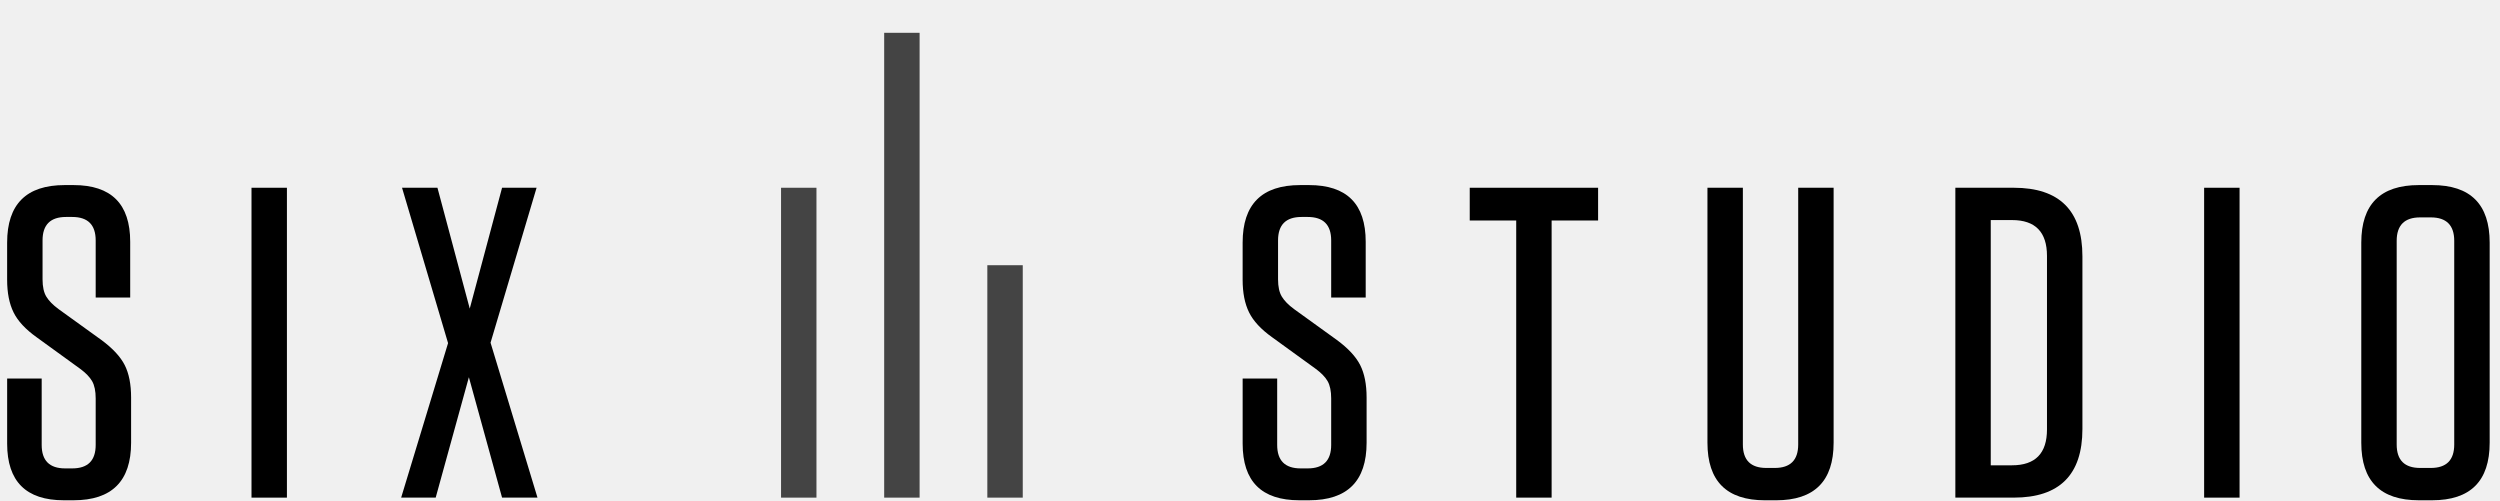
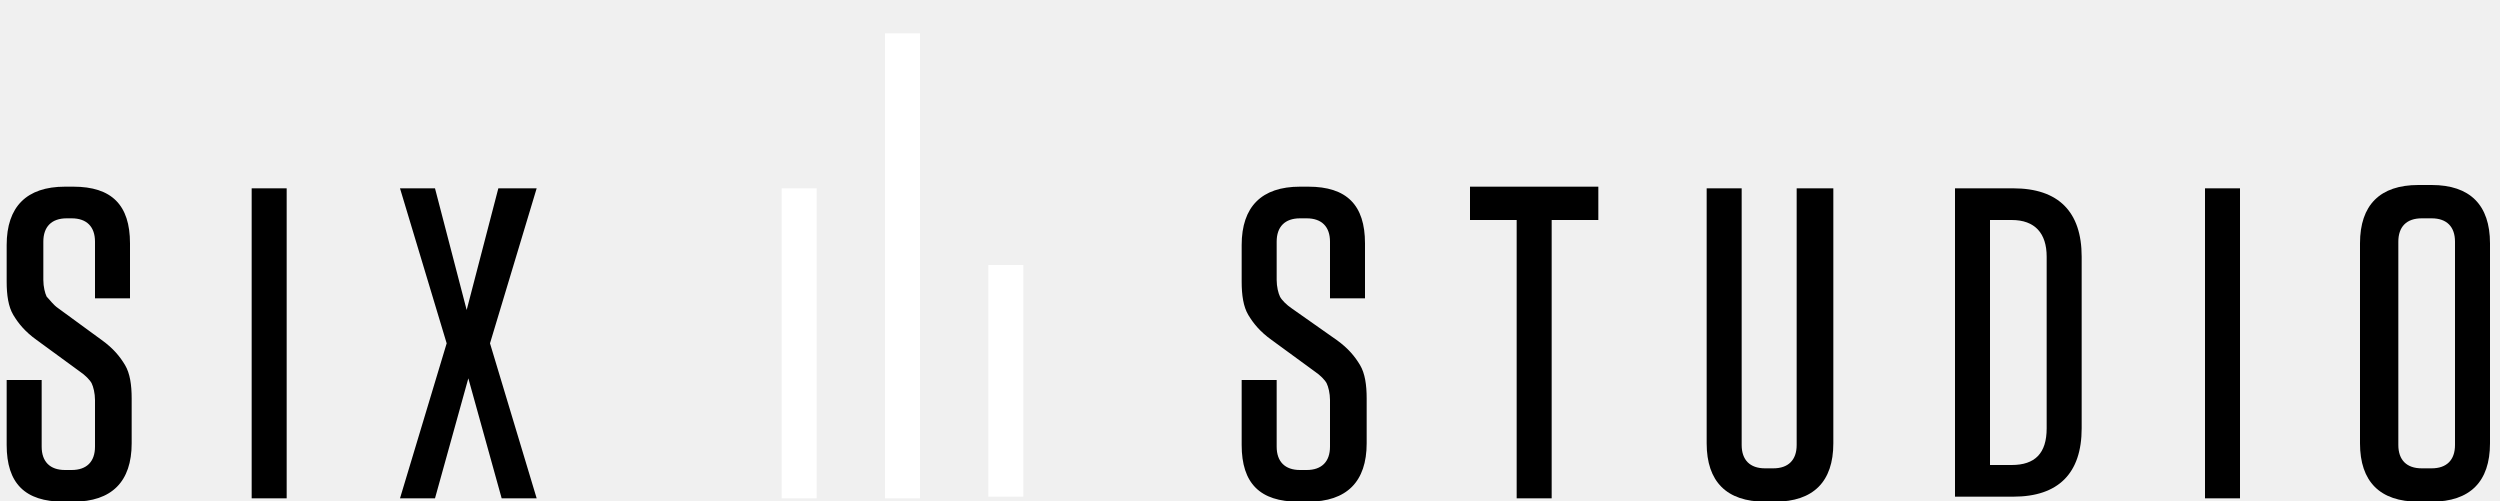
- <svg xmlns="http://www.w3.org/2000/svg" version="1.1" id="Layer_1" x="0px" y="0px" width="150px" height="30px" viewBox="0 0 150 30" enable-background="new 0 0 150 30" xml:space="preserve">
-   <g>
-     <path fill="#2C2C2C" d="M10.116,56.7H7.372v-0.618c0-0.629-0.148-1.172-0.444-1.629c-0.296-0.458-0.793-0.686-1.493-0.686   c-0.376,0-0.682,0.071-0.915,0.215c-0.233,0.145-0.422,0.322-0.565,0.538c-0.144,0.233-0.242,0.498-0.296,0.793   c-0.053,0.296-0.081,0.605-0.081,0.929c0,0.376,0.014,0.691,0.041,0.942s0.094,0.475,0.202,0.671   c0.108,0.199,0.264,0.369,0.471,0.513c0.206,0.143,0.488,0.285,0.847,0.429l2.098,0.835c0.61,0.233,1.104,0.507,1.48,0.82   c0.376,0.314,0.672,0.678,0.887,1.09c0.198,0.43,0.332,0.919,0.404,1.467c0.071,0.548,0.107,1.17,0.107,1.869   c0,0.807-0.08,1.556-0.241,2.247c-0.162,0.689-0.422,1.277-0.781,1.761c-0.376,0.504-0.87,0.898-1.48,1.184   C7.004,70.356,6.259,70.5,5.381,70.5c-0.663,0-1.282-0.116-1.856-0.35s-1.067-0.556-1.479-0.969   c-0.413-0.41-0.741-0.891-0.983-1.439C0.821,67.195,0.7,66.601,0.7,65.953v-1.021h2.744v0.861c0,0.501,0.148,0.953,0.443,1.357   c0.296,0.403,0.794,0.605,1.493,0.605c0.467,0,0.83-0.067,1.09-0.202c0.26-0.135,0.461-0.327,0.605-0.579   c0.144-0.25,0.229-0.55,0.255-0.901c0.027-0.349,0.041-0.739,0.041-1.17c0-0.501-0.019-0.915-0.054-1.236   c-0.036-0.324-0.107-0.583-0.215-0.78c-0.125-0.197-0.292-0.359-0.498-0.485C6.398,62.277,6.125,62.144,5.785,62l-1.964-0.808   c-1.184-0.484-1.977-1.125-2.381-1.923c-0.403-0.799-0.605-1.799-0.605-3c0-0.719,0.099-1.399,0.297-2.045   c0.196-0.645,0.493-1.201,0.887-1.668c0.376-0.467,0.856-0.838,1.44-1.117c0.582-0.277,1.277-0.416,2.085-0.416   c0.682,0,1.304,0.126,1.87,0.377c0.565,0.251,1.053,0.582,1.466,0.995c0.824,0.86,1.237,1.847,1.237,2.959V56.7z" />
-     <path fill="#2C2C2C" d="M14.931,70.339V51.184h2.745v19.155H14.931z" />
-     <path fill="#2C2C2C" d="M21.684,70.339l3.874-10.033l-3.577-9.122h2.904l2.072,5.677l2.098-5.677h2.906l-3.66,9.122l3.956,10.033   h-2.906l-2.394-6.456l-2.368,6.456H21.684z" />
-     <path fill="#2C2C2C" d="M46.649,70.339V51.184h2.744v19.155H46.649z" />
-     <path fill="#2C2C2C" d="M54.08,70.339V41.606h2.744v28.732H54.08z" />
-     <path fill="#2C2C2C" d="M61.512,70.339V55.973h2.744v14.366H61.512z" />
-     <path fill="#2C2C2C" d="M88.124,56.7H85.38v-0.618c0-0.629-0.149-1.172-0.444-1.629c-0.296-0.458-0.793-0.686-1.493-0.686   c-0.377,0-0.683,0.071-0.915,0.215c-0.233,0.145-0.422,0.322-0.565,0.538c-0.145,0.233-0.243,0.498-0.297,0.793   c-0.052,0.296-0.08,0.605-0.08,0.929c0,0.376,0.013,0.691,0.041,0.942c0.026,0.251,0.093,0.475,0.202,0.671   c0.107,0.199,0.264,0.369,0.469,0.513c0.208,0.143,0.489,0.285,0.849,0.429l2.097,0.835c0.61,0.233,1.103,0.507,1.479,0.82   c0.378,0.314,0.673,0.678,0.888,1.09c0.198,0.43,0.332,0.919,0.404,1.467c0.071,0.548,0.107,1.17,0.107,1.869   c0,0.807-0.081,1.556-0.241,2.247c-0.162,0.689-0.422,1.277-0.78,1.761c-0.378,0.504-0.871,0.898-1.48,1.184   c-0.609,0.287-1.353,0.431-2.231,0.431c-0.665,0-1.284-0.116-1.858-0.35c-0.573-0.233-1.066-0.556-1.479-0.969   c-0.412-0.41-0.74-0.891-0.982-1.439c-0.242-0.547-0.363-1.142-0.363-1.789v-1.021h2.745v0.861c0,0.501,0.147,0.953,0.443,1.357   c0.296,0.403,0.794,0.605,1.494,0.605c0.465,0,0.828-0.067,1.088-0.202c0.259-0.135,0.461-0.327,0.605-0.579   c0.143-0.25,0.229-0.55,0.254-0.901c0.028-0.349,0.042-0.739,0.042-1.17c0-0.501-0.019-0.915-0.053-1.236   c-0.038-0.324-0.108-0.583-0.216-0.78c-0.126-0.197-0.292-0.359-0.497-0.485c-0.207-0.125-0.48-0.259-0.822-0.402l-1.962-0.808   c-1.184-0.484-1.978-1.125-2.381-1.923c-0.404-0.799-0.605-1.799-0.605-3c0-0.719,0.098-1.399,0.295-2.045   c0.196-0.645,0.493-1.201,0.888-1.668c0.376-0.467,0.856-0.838,1.439-1.117c0.583-0.277,1.278-0.416,2.084-0.416   c0.682,0,1.306,0.126,1.871,0.377c0.565,0.251,1.052,0.582,1.465,0.995c0.825,0.86,1.237,1.847,1.237,2.959V56.7z" />
-     <path fill="#2C2C2C" d="M94.661,70.339V53.768h-3.174v-2.584h9.093v2.584h-3.175v16.571H94.661z" />
-     <path fill="#2C2C2C" d="M113.358,51.184v14.852c0,0.628-0.112,1.205-0.337,1.734s-0.543,1.002-0.955,1.412   c-0.412,0.413-0.888,0.735-1.425,0.969c-0.54,0.233-1.112,0.35-1.723,0.35c-0.609,0-1.181-0.116-1.708-0.35   c-0.529-0.233-0.999-0.556-1.413-0.969c-0.413-0.41-0.735-0.883-0.969-1.412c-0.232-0.529-0.35-1.106-0.35-1.734V51.184h2.744   v14.582c0,0.683,0.162,1.184,0.484,1.508c0.324,0.322,0.727,0.483,1.211,0.483c0.483,0,0.889-0.161,1.212-0.483   c0.322-0.324,0.483-0.825,0.483-1.508V51.184H113.358z" />
-     <path fill="#2C2C2C" d="M118.632,70.339V51.184h4.062c1.577,0,2.774,0.432,3.591,1.293c0.815,0.86,1.224,2.081,1.224,3.658v8.959   c0,1.793-0.434,3.116-1.305,3.967c-0.869,0.853-2.122,1.278-3.753,1.278H118.632z M121.375,53.768v13.989h1.264   c0.772,0,1.32-0.194,1.642-0.579c0.323-0.385,0.485-0.991,0.485-1.814v-9.229c0-0.753-0.153-1.337-0.459-1.748   c-0.305-0.414-0.86-0.619-1.668-0.619H121.375z" />
-     <path fill="#2C2C2C" d="M132.862,70.339V51.184h2.745v19.155H132.862z" />
-     <path fill="#2C2C2C" d="M140.799,55.705c0-0.771,0.135-1.455,0.403-2.045c0.269-0.593,0.627-1.085,1.077-1.48   c0.43-0.377,0.917-0.662,1.465-0.861c0.549-0.197,1.099-0.295,1.655-0.295c0.556,0,1.106,0.098,1.653,0.295   c0.548,0.199,1.046,0.484,1.492,0.861c0.432,0.396,0.782,0.888,1.052,1.48c0.269,0.59,0.403,1.273,0.403,2.045v10.113   c0,0.809-0.135,1.498-0.403,2.073c-0.27,0.574-0.62,1.048-1.052,1.424c-0.446,0.397-0.944,0.692-1.492,0.89   c-0.547,0.196-1.098,0.295-1.653,0.295c-0.557,0-1.106-0.099-1.655-0.295c-0.548-0.197-1.035-0.492-1.465-0.89   c-0.45-0.376-0.809-0.85-1.077-1.424c-0.269-0.575-0.403-1.265-0.403-2.073V55.705z M143.542,65.818   c0,0.665,0.185,1.154,0.554,1.468c0.365,0.313,0.801,0.471,1.304,0.471c0.502,0,0.937-0.157,1.306-0.471   c0.366-0.313,0.551-0.803,0.551-1.468V55.705c0-0.664-0.185-1.154-0.551-1.467c-0.369-0.314-0.804-0.471-1.306-0.471   c-0.503,0-0.938,0.156-1.304,0.471c-0.369,0.312-0.554,0.803-0.554,1.467V65.818z" />
-   </g>
-   <g>
-     <path d="M6.086,20.401c0.672,0.496,1.138,0.996,1.395,1.501c0.257,0.504,0.385,1.155,0.385,1.953v2.708   c0,2.302-1.152,3.453-3.453,3.453H3.829c-2.267,0-3.4-1.132-3.4-3.398v-3.905h2.072v3.984c0,0.938,0.469,1.407,1.407,1.407h0.425   c0.939,0,1.408-0.47,1.408-1.407v-2.79c0-0.442-0.071-0.787-0.213-1.035s-0.381-0.496-0.717-0.743l-2.604-1.887   c-0.672-0.479-1.138-0.978-1.394-1.501c-0.257-0.522-0.385-1.173-0.385-1.952v-2.231c0-2.302,1.15-3.453,3.454-3.453h0.531   c2.266,0,3.399,1.133,3.399,3.4v3.346H5.741v-3.426c0-0.938-0.469-1.407-1.408-1.407H3.961c-0.938,0-1.408,0.469-1.408,1.407v2.337   c0,0.443,0.076,0.789,0.226,1.035c0.15,0.249,0.394,0.497,0.729,0.745L6.086,20.401z" />
-     <path d="M17.215,11.265v18.593H15.09V11.265H17.215z" />
-     <path d="M32.195,11.265l-2.762,9.297l2.816,9.296h-2.125l-1.991-7.225l-1.992,7.225h-2.072l2.815-9.271l-2.762-9.322h2.125   l1.938,7.251l1.939-7.251H32.195z" />
-     <path fill="#444444" d="M48.988,11.265v18.593h-2.125V11.265H48.988z" />
-     <path fill="#444444" d="M55.176,1.968v27.89h-2.125V1.968H55.176z" />
-     <path fill="#444444" d="M61.365,15.913v13.945h-2.125V15.913H61.365z" />
-     <path d="M80.215,20.401c0.673,0.496,1.138,0.996,1.395,1.501c0.257,0.504,0.386,1.155,0.386,1.953v2.708   c0,2.302-1.152,3.453-3.453,3.453h-0.584c-2.267,0-3.4-1.132-3.4-3.398v-3.905h2.072v3.984c0,0.938,0.469,1.407,1.407,1.407h0.425   c0.939,0,1.408-0.47,1.408-1.407v-2.79c0-0.442-0.071-0.787-0.213-1.035c-0.142-0.248-0.381-0.496-0.717-0.743l-2.604-1.887   c-0.673-0.479-1.138-0.978-1.394-1.501c-0.257-0.522-0.385-1.173-0.385-1.952v-2.231c0-2.302,1.15-3.453,3.454-3.453h0.531   c2.266,0,3.399,1.133,3.399,3.4v3.346h-2.071v-3.426c0-0.938-0.469-1.407-1.408-1.407h-0.372c-0.938,0-1.408,0.469-1.408,1.407   v2.337c0,0.443,0.076,0.789,0.227,1.035c0.149,0.249,0.393,0.497,0.729,0.745L80.215,20.401z" />
-     <path d="M93.098,29.857h-2.125V13.23h-2.789v-1.965h7.702v1.965h-2.789V29.857z" />
-     <path d="M110.017,11.265v15.299c0,2.302-1.151,3.453-3.452,3.453H105.9c-2.303,0-3.453-1.151-3.453-3.453V11.265h2.125v15.404   c0,0.939,0.469,1.408,1.408,1.408h0.504c0.939,0,1.408-0.469,1.408-1.408V11.265H110.017z" />
-     <path d="M117.321,29.857V11.265h3.506c2.744,0,4.118,1.373,4.118,4.118V25.74c0,2.745-1.374,4.117-4.118,4.117H117.321z    M119.445,13.204v14.714h1.275c1.398,0,2.099-0.716,2.099-2.151V15.355c0-1.434-0.7-2.151-2.099-2.151H119.445z" />
-     <path d="M134.374,11.265v18.593h-2.126V11.265H134.374z" />
-     <path d="M149.38,26.563c0,2.302-1.152,3.453-3.453,3.453h-0.798c-2.301,0-3.452-1.151-3.452-3.453V14.558   c0-2.302,1.151-3.453,3.452-3.453h0.798c2.301,0,3.453,1.151,3.453,3.453V26.563z M147.254,14.452c0-0.938-0.469-1.408-1.406-1.408   h-0.639c-0.938,0-1.408,0.47-1.408,1.408v12.217c0,0.939,0.47,1.408,1.408,1.408h0.639c0.938,0,1.406-0.469,1.406-1.408V14.452z" />
-   </g>
+ <svg xmlns="http://www.w3.org/2000/svg" width="150" height="30" viewBox="0 0 150 30">
+   <style>
+   .a{
+     fill:#333;
+   }
+   .b{
+     fill:#fff;
+   }
+ </style>
+   <path d="M10.1 56.7H7.4v-0.6c0-0.6-0.1-1.2-0.4-1.6 -0.3-0.5-0.8-0.7-1.5-0.7 -0.4 0-0.7 0.1-0.9 0.2 -0.2 0.1-0.4 0.3-0.6 0.5 -0.1 0.2-0.2 0.5-0.3 0.8 -0.1 0.3-0.1 0.6-0.1 0.9 0 0.4 0 0.7 0 0.9s0.1 0.5 0.2 0.7c0.1 0.2 0.3 0.4 0.5 0.5 0.2 0.1 0.5 0.3 0.8 0.4l2.1 0.8c0.6 0.2 1.1 0.5 1.5 0.8 0.4 0.3 0.7 0.7 0.9 1.1 0.2 0.4 0.3 0.9 0.4 1.5 0.1 0.5 0.1 1.2 0.1 1.9 0 0.8-0.1 1.6-0.2 2.2 -0.2 0.7-0.4 1.3-0.8 1.8 -0.4 0.5-0.9 0.9-1.5 1.2C7 70.4 6.3 70.5 5.4 70.5c-0.7 0-1.3-0.1-1.9-0.3s-1.1-0.6-1.5-1c-0.4-0.4-0.7-0.9-1-1.4C0.8 67.2 0.7 66.6 0.7 66v-1h2.7v0.9c0 0.5 0.1 1 0.4 1.4 0.3 0.4 0.8 0.6 1.5 0.6 0.5 0 0.8-0.1 1.1-0.2 0.3-0.1 0.5-0.3 0.6-0.6 0.1-0.2 0.2-0.5 0.3-0.9 0-0.3 0-0.7 0-1.2 0-0.5 0-0.9-0.1-1.2 0-0.3-0.1-0.6-0.2-0.8 -0.1-0.2-0.3-0.4-0.5-0.5C6.4 62.3 6.1 62.1 5.8 62l-2-0.8c-1.2-0.5-2-1.1-2.4-1.9 -0.4-0.8-0.6-1.8-0.6-3 0-0.7 0.1-1.4 0.3-2 0.2-0.6 0.5-1.2 0.9-1.7 0.4-0.5 0.9-0.8 1.4-1.1 0.6-0.3 1.3-0.4 2.1-0.4 0.7 0 1.3 0.1 1.9 0.4 0.6 0.3 1.1 0.6 1.5 1 0.8 0.9 1.2 1.8 1.2 3V56.7z" class="a" />
+   <path d="M14.9 70.3V51.2h2.7v19.2H14.9z" class="a" />
+   <path d="M21.7 70.3l3.9-10 -3.6-9.1h2.9l2.1 5.7 2.1-5.7h2.9l-3.7 9.1 4 10h-2.9l-2.4-6.5 -2.4 6.5H21.7z" class="a" />
+   <path d="M46.6 70.3V51.2h2.7v19.2H46.6z" class="a bar-med" />
+   <path d="M54.1 70.3V41.6h2.7v28.7H54.1z" class="a bar-tall" />
+   <path d="M61.5 70.3V56h2.7v14.4H61.5z" class="a bar-short" />
+   <path d="M88.1 56.7H85.4v-0.6c0-0.6-0.1-1.2-0.4-1.6 -0.3-0.5-0.8-0.7-1.5-0.7 -0.4 0-0.7 0.1-0.9 0.2 -0.2 0.1-0.4 0.3-0.6 0.5 -0.1 0.2-0.2 0.5-0.3 0.8 -0.1 0.3-0.1 0.6-0.1 0.9 0 0.4 0 0.7 0 0.9 0 0.3 0.1 0.5 0.2 0.7 0.1 0.2 0.3 0.4 0.5 0.5 0.2 0.1 0.5 0.3 0.8 0.4l2.1 0.8c0.6 0.2 1.1 0.5 1.5 0.8 0.4 0.3 0.7 0.7 0.9 1.1 0.2 0.4 0.3 0.9 0.4 1.5 0.1 0.5 0.1 1.2 0.1 1.9 0 0.8-0.1 1.6-0.2 2.2 -0.2 0.7-0.4 1.3-0.8 1.8 -0.4 0.5-0.9 0.9-1.5 1.2 -0.6 0.3-1.4 0.4-2.2 0.4 -0.7 0-1.3-0.1-1.9-0.3 -0.6-0.2-1.1-0.6-1.5-1 -0.4-0.4-0.7-0.9-1-1.4 -0.2-0.5-0.4-1.1-0.4-1.8v-1h2.7v0.9c0 0.5 0.1 1 0.4 1.4 0.3 0.4 0.8 0.6 1.5 0.6 0.5 0 0.8-0.1 1.1-0.2 0.3-0.1 0.5-0.3 0.6-0.6 0.1-0.2 0.2-0.5 0.3-0.9 0-0.3 0-0.7 0-1.2 0-0.5 0-0.9-0.1-1.2 0-0.3-0.1-0.6-0.2-0.8 -0.1-0.2-0.3-0.4-0.5-0.5 -0.2-0.1-0.5-0.3-0.8-0.4l-2-0.8c-1.2-0.5-2-1.1-2.4-1.9 -0.4-0.8-0.6-1.8-0.6-3 0-0.7 0.1-1.4 0.3-2 0.2-0.6 0.5-1.2 0.9-1.7 0.4-0.5 0.9-0.8 1.4-1.1 0.6-0.3 1.3-0.4 2.1-0.4 0.7 0 1.3 0.1 1.9 0.4 0.6 0.3 1.1 0.6 1.5 1 0.8 0.9 1.2 1.8 1.2 3V56.7z" class="a" />
+   <path d="M94.7 70.3V53.8h-3.2v-2.6h9.1v2.6h-3.2v16.6H94.7z" class="a" />
+   <path d="M113.4 51.2v14.9c0 0.6-0.1 1.2-0.3 1.7s-0.5 1-1 1.4c-0.4 0.4-0.9 0.7-1.4 1 -0.5 0.2-1.1 0.4-1.7 0.4 -0.6 0-1.2-0.1-1.7-0.3 -0.5-0.2-1-0.6-1.4-1 -0.4-0.4-0.7-0.9-1-1.4 -0.2-0.5-0.3-1.1-0.3-1.7V51.2h2.7v14.6c0 0.7 0.2 1.2 0.5 1.5 0.3 0.3 0.7 0.5 1.2 0.5 0.5 0 0.9-0.2 1.2-0.5 0.3-0.3 0.5-0.8 0.5-1.5V51.2H113.4z" class="a" />
+   <path d="M118.6 70.3V51.2h4.1c1.6 0 2.8 0.4 3.6 1.3 0.8 0.9 1.2 2.1 1.2 3.7v9c0 1.8-0.4 3.1-1.3 4 -0.9 0.9-2.1 1.3-3.8 1.3H118.6zM121.4 53.8v14h1.3c0.8 0 1.3-0.2 1.6-0.6 0.3-0.4 0.5-1 0.5-1.8v-9.2c0-0.8-0.2-1.3-0.5-1.7 -0.3-0.4-0.9-0.6-1.7-0.6H121.4z" class="a" />
+   <path d="M132.9 70.3V51.2h2.7v19.2H132.9z" class="a" />
+   <path d="M140.8 55.7c0-0.8 0.1-1.5 0.4-2 0.3-0.6 0.6-1.1 1.1-1.5 0.4-0.4 0.9-0.7 1.5-0.9 0.5-0.2 1.1-0.3 1.7-0.3 0.6 0 1.1 0.1 1.7 0.3 0.5 0.2 1 0.5 1.5 0.9 0.4 0.4 0.8 0.9 1.1 1.5 0.3 0.6 0.4 1.3 0.4 2v10.1c0 0.8-0.1 1.5-0.4 2.1 -0.3 0.6-0.6 1-1.1 1.4 -0.4 0.4-0.9 0.7-1.5 0.9 -0.5 0.2-1.1 0.3-1.7 0.3 -0.6 0-1.1-0.1-1.7-0.3 -0.5-0.2-1-0.5-1.5-0.9 -0.4-0.4-0.8-0.8-1.1-1.4 -0.3-0.6-0.4-1.3-0.4-2.1V55.7zM143.5 65.8c0 0.7 0.2 1.2 0.6 1.5 0.4 0.3 0.8 0.5 1.3 0.5 0.5 0 0.9-0.2 1.3-0.5 0.4-0.3 0.6-0.8 0.6-1.5V55.7c0-0.7-0.2-1.2-0.6-1.5 -0.4-0.3-0.8-0.5-1.3-0.5 -0.5 0-0.9 0.2-1.3 0.5 -0.4 0.3-0.6 0.8-0.6 1.5V65.8z" class="a" />
+   <path d="M6.1 20.4c0.7 0.5 1.1 1 1.4 1.5 0.3 0.5 0.4 1.2 0.4 2v2.7c0 2.3-1.2 3.5-3.5 3.5H3.8c-2.3 0-3.4-1.1-3.4-3.4v-3.9h2.1v4c0 0.9 0.5 1.4 1.4 1.4h0.4c0.9 0 1.4-0.5 1.4-1.4v-2.8c0-0.4-0.1-0.8-0.2-1s-0.4-0.5-0.7-0.7l-2.6-1.9c-0.7-0.5-1.1-1-1.4-1.5 -0.3-0.5-0.4-1.2-0.4-2v-2.2c0-2.3 1.2-3.5 3.5-3.5h0.5c2.3 0 3.4 1.1 3.4 3.4v3.3H5.7v-3.4c0-0.9-0.5-1.4-1.4-1.4H4c-0.9 0-1.4 0.5-1.4 1.4v2.3c0 0.4 0.1 0.8 0.2 1 0.2 0.2 0.4 0.5 0.7 0.7L6.1 20.4z" />
+   <path d="M17.2 11.3v18.6H15.1V11.3H17.2z" />
+   <path d="M32.2 11.3l-2.8 9.3 2.8 9.3h-2.1l-2-7.2 -2 7.2h-2.1l2.8-9.3 -2.8-9.3h2.1l1.9 7.3 1.9-7.3H32.2z" />
+   <path d="M49 11.3v18.6h-2.1V11.3H49z" class="b" />
+   <path d="M55.2 2v27.9h-2.1V2H55.2z" class="b" />
+   <path d="M61.4 15.9v13.9h-2.1V15.9H61.4z" class="b" />
+   <path d="M80.2 20.4c0.7 0.5 1.1 1 1.4 1.5 0.3 0.5 0.4 1.2 0.4 2v2.7c0 2.3-1.2 3.5-3.5 3.5h-0.6c-2.3 0-3.4-1.1-3.4-3.4v-3.9h2.1v4c0 0.9 0.5 1.4 1.4 1.4h0.4c0.9 0 1.4-0.5 1.4-1.4v-2.8c0-0.4-0.1-0.8-0.2-1 -0.1-0.2-0.4-0.5-0.7-0.7l-2.6-1.9c-0.7-0.5-1.1-1-1.4-1.5 -0.3-0.5-0.4-1.2-0.4-2v-2.2c0-2.3 1.2-3.5 3.5-3.5h0.5c2.3 0 3.4 1.1 3.4 3.4v3.3h-2.1v-3.4c0-0.9-0.5-1.4-1.4-1.4h-0.4c-0.9 0-1.4 0.5-1.4 1.4v2.3c0 0.4 0.1 0.8 0.2 1 0.1 0.2 0.4 0.5 0.7 0.7L80.2 20.4z" />
+   <path d="M93.1 29.9h-2.1V13.2h-2.8v-2h7.7v2h-2.8V29.9z" />
+   <path d="M110 11.3v15.3c0 2.3-1.2 3.5-3.5 3.5H105.9c-2.3 0-3.5-1.2-3.5-3.5V11.3h2.1v15.4c0 0.9 0.5 1.4 1.4 1.4h0.5c0.9 0 1.4-0.5 1.4-1.4V11.3H110z" />
+   <path d="M117.3 29.9V11.3h3.5c2.7 0 4.1 1.4 4.1 4.1V25.7c0 2.7-1.4 4.1-4.1 4.1H117.3zM119.4 13.2v14.7h1.3c1.4 0 2.1-0.7 2.1-2.2V15.4c0-1.4-0.7-2.2-2.1-2.2H119.4z" />
+   <path d="M134.4 11.3v18.6h-2.1V11.3H134.4z" />
+   <path d="M149.4 26.6c0 2.3-1.2 3.5-3.5 3.5h-0.8c-2.3 0-3.5-1.2-3.5-3.5V14.6c0-2.3 1.2-3.5 3.5-3.5h0.8c2.3 0 3.5 1.2 3.5 3.5V26.6zM147.3 14.5c0-0.9-0.5-1.4-1.4-1.4h-0.6c-0.9 0-1.4 0.5-1.4 1.4v12.2c0 0.9 0.5 1.4 1.4 1.4h0.6c0.9 0 1.4-0.5 1.4-1.4V14.5z" />
</svg>
